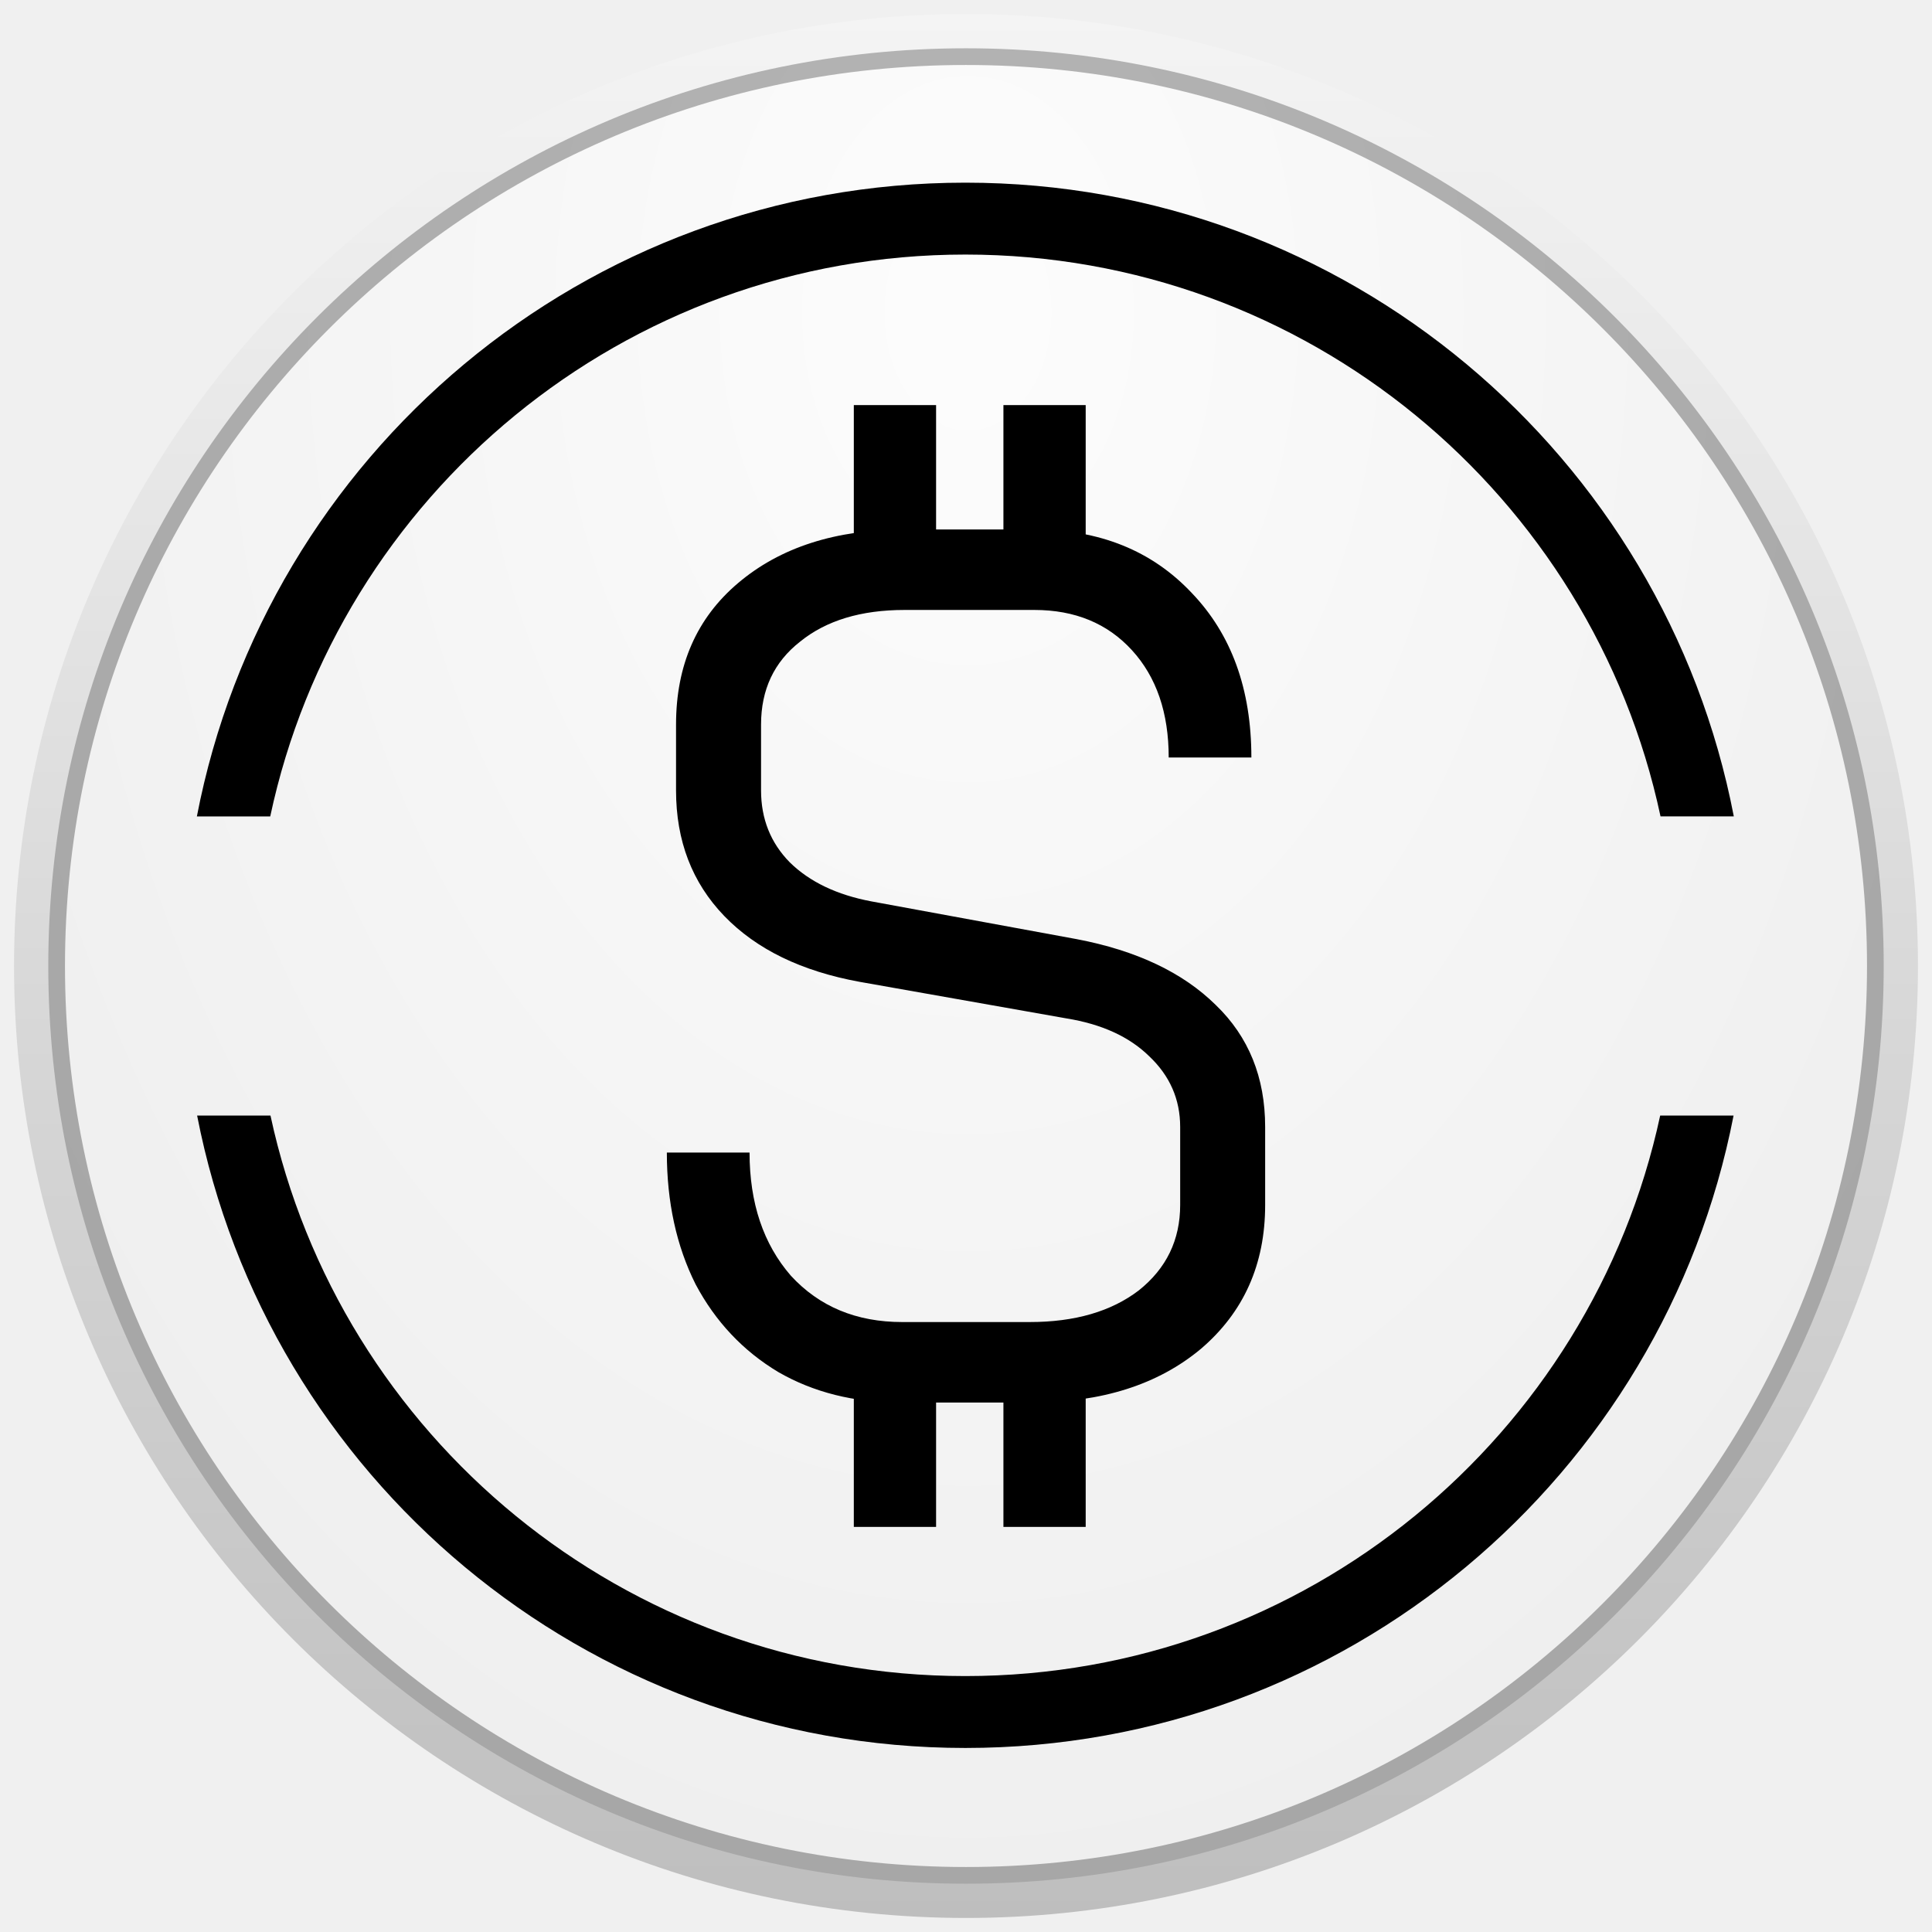
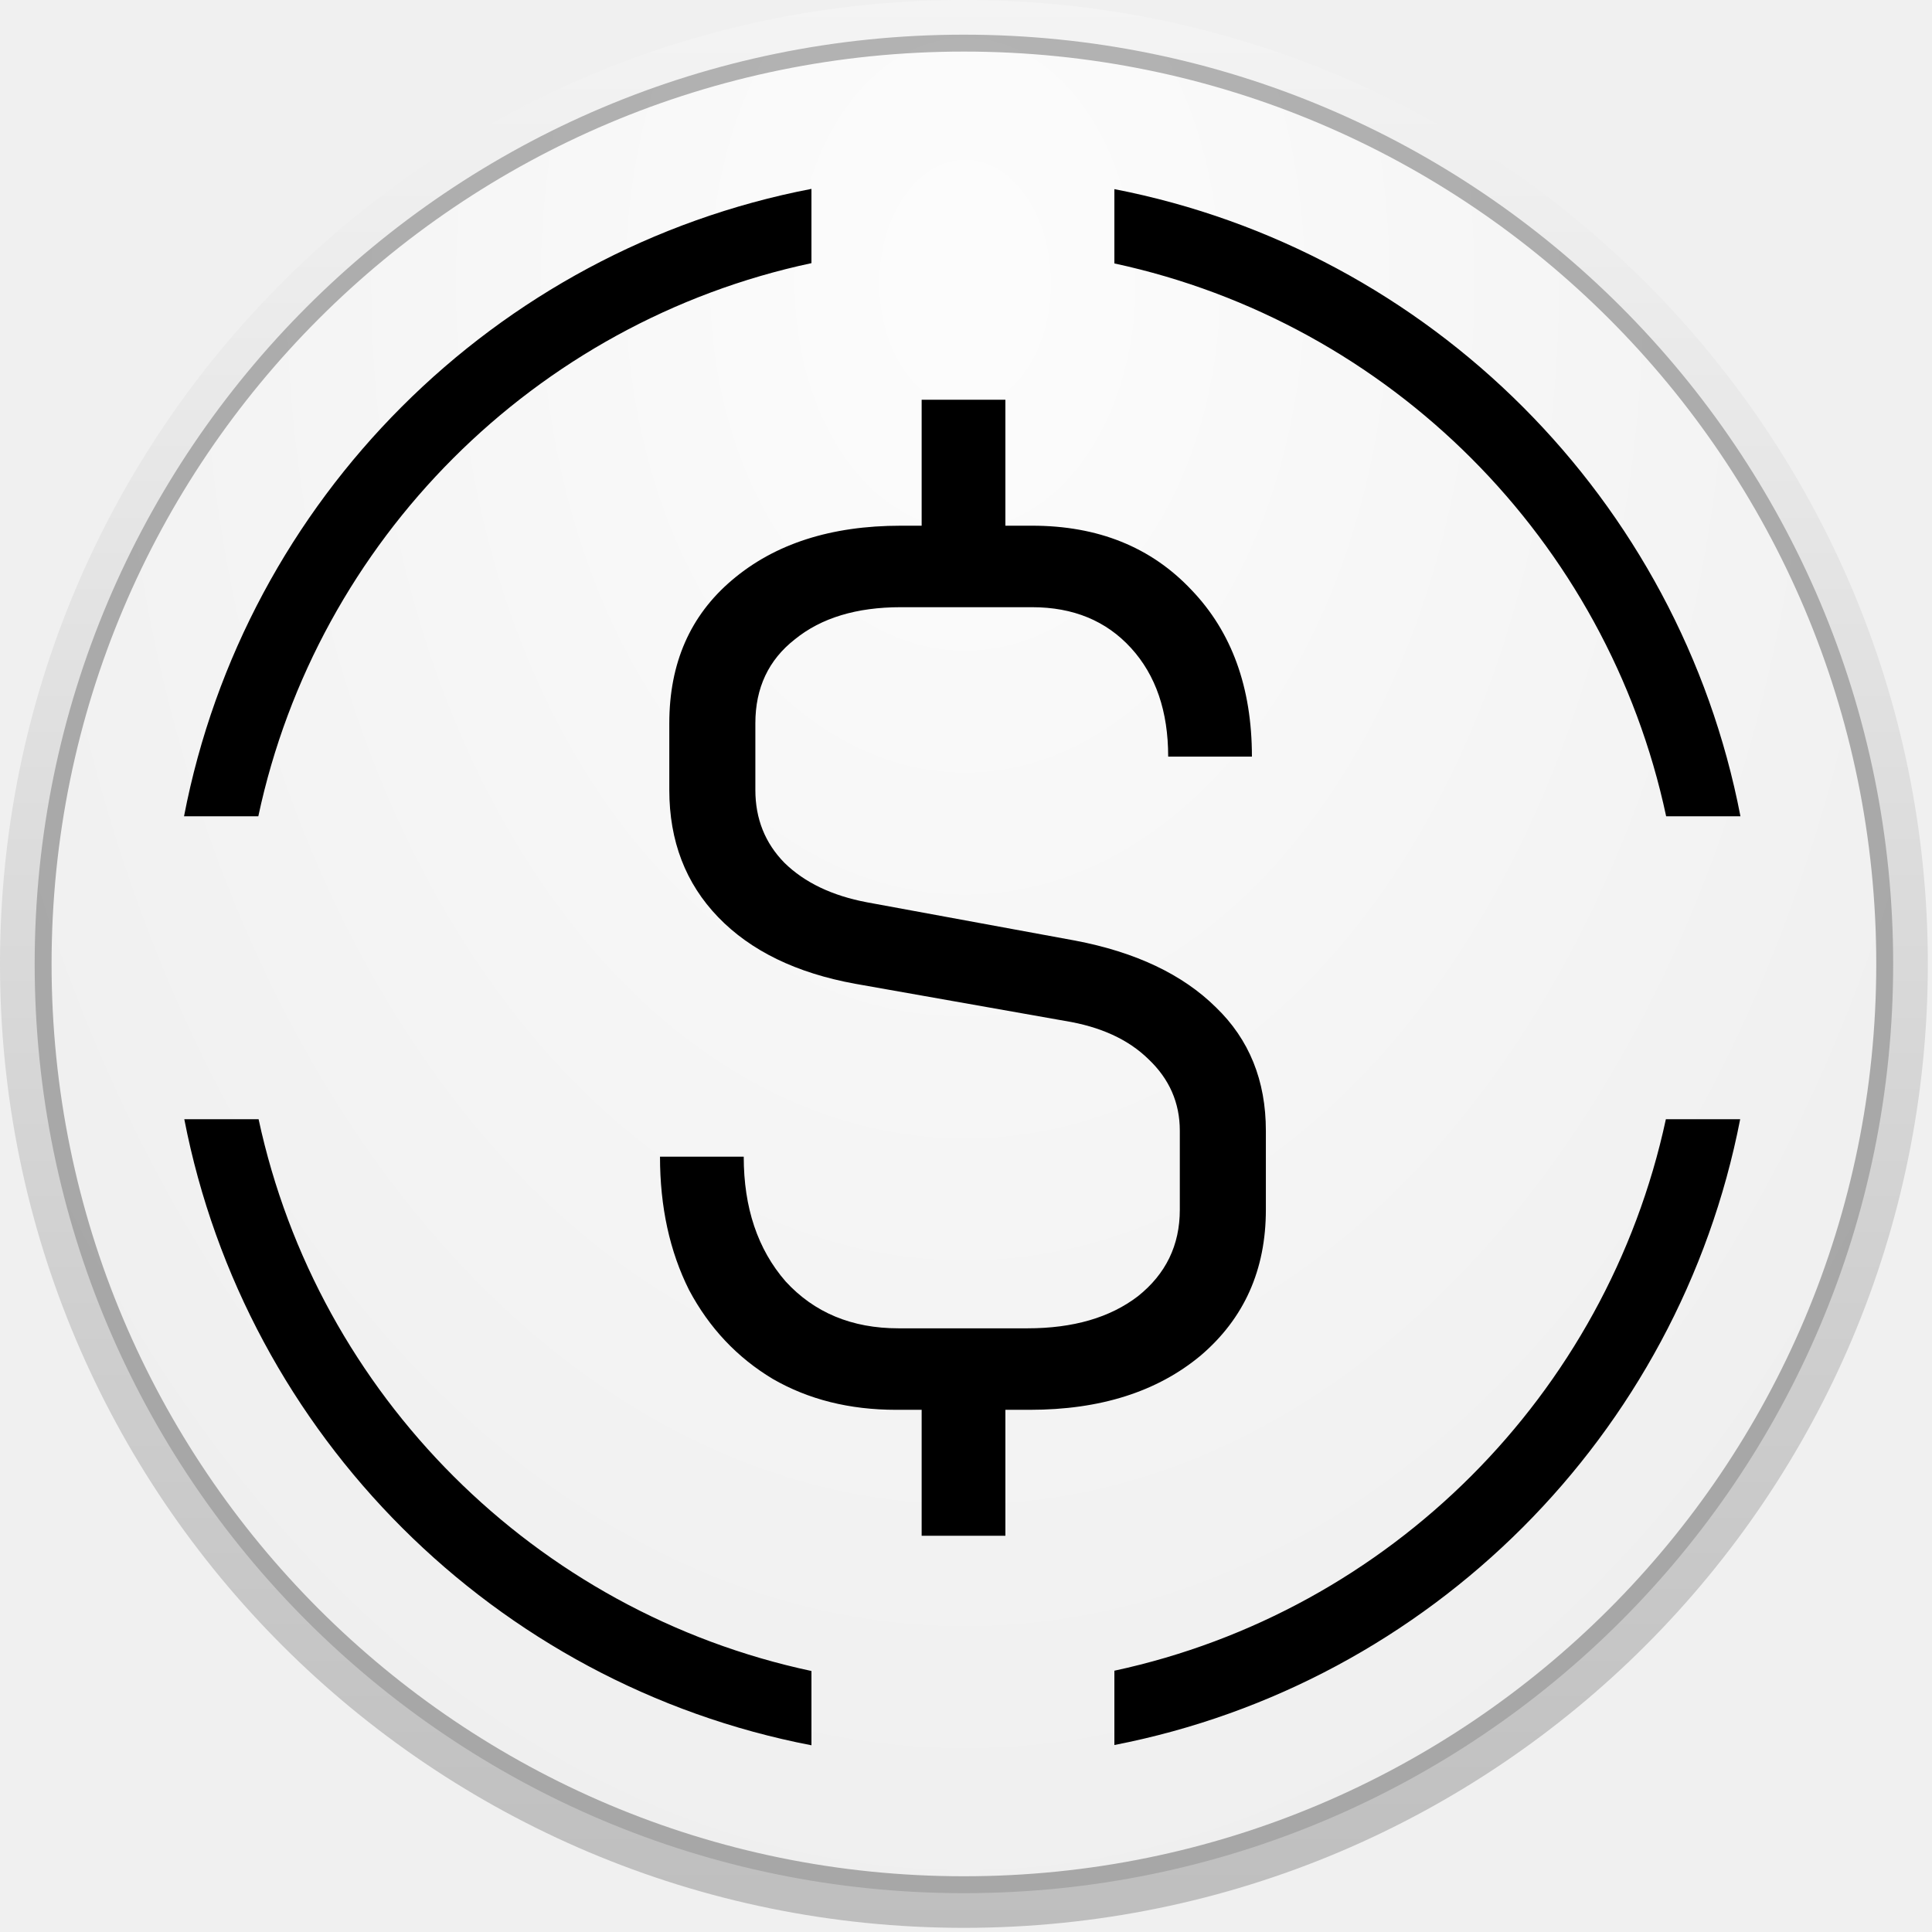
- <svg xmlns="http://www.w3.org/2000/svg" width="62" height="62" viewBox="0 0 62 62" fill="none">
-   <path d="M31 1.543c16.27 0 29.457 13.188 29.457 29.456v.002c0 16.268-13.188 29.456-29.456 29.456h-.002c-16.268 0-29.456-13.188-29.456-29.456v-.002c0-16.268 13.188-29.456 29.456-29.456Z" fill="#fff" stroke="#111" stroke-width="1.085" />
-   <path d="M31 1C14.43 1 1 14.431 1 31c0 16.57 13.431 30 30 30 16.569 0 30-13.431 30-30C61 14.43 47.569 1 31 1Z" fill="url(#a)" fill-opacity=".7" />
-   <path d="M31 1C14.43 1 1 14.431 1 31c0 16.57 13.431 30 30 30 16.569 0 30-13.431 30-30C61 14.43 47.569 1 31 1Z" stroke="url(#b)" stroke-width="1.099" />
-   <path fill-rule="evenodd" clip-rule="evenodd" d="M55.64 26.2C53.41 14.614 43.217 5.862 30.98 5.862S8.55 14.614 6.318 26.2h2.354C10.867 15.897 20.021 8.169 30.98 8.169s20.112 7.727 22.308 18.03h2.354Zm-2.362 9.6h2.354C53.384 47.364 43.201 56.094 30.98 56.094S8.574 47.364 6.326 35.8H8.68c2.212 10.281 11.355 17.987 22.298 17.987 10.943 0 20.086-7.706 22.299-17.987Z" fill="#000" />
-   <path d="M34.557 30.139c1.916.365 3.402 1.07 4.459 2.113 1.056 1.017 1.584 2.322 1.584 3.913v2.505c0 1.904-.688 3.443-2.063 4.617-1.376 1.148-3.182 1.722-5.418 1.722h-4.237c-1.475 0-2.777-.327-3.907-.979-1.13-.678-2.015-1.617-2.653-2.817-.614-1.226-.922-2.635-.922-4.226h2.654c0 1.617.442 2.935 1.326 3.952.91.991 2.101 1.487 3.575 1.487h4.09c1.45 0 2.617-.34 3.502-1.017.884-.705 1.326-1.618 1.326-2.74v-2.504c0-.887-.331-1.643-.995-2.27-.639-.626-1.523-1.03-2.653-1.213l-6.633-1.173c-1.868-.34-3.317-1.044-4.349-2.113-1.032-1.07-1.548-2.413-1.548-4.03v-2.114c0-1.904.663-3.417 1.99-4.54 1.352-1.147 3.133-1.72 5.344-1.72h4.164c2.088 0 3.771.677 5.049 2.034 1.277 1.33 1.916 3.091 1.916 5.283h-2.653c0-1.435-.393-2.583-1.18-3.444-.786-.86-1.83-1.291-3.132-1.291H29.03c-1.4 0-2.518.339-3.354 1.017-.835.652-1.253 1.54-1.253 2.661v2.113c0 .913.307 1.683.922 2.309.638.626 1.51 1.043 2.616 1.252l6.597 1.213Z" fill="#000" />
-   <path fill="#000" d="M27.4 13h2.64v4.8H27.4zm4.801 0h2.64v4.8h-2.64zM27.4 44.2h2.64V49H27.4zm4.801 0h2.64V49h-2.64z" />
+ <svg xmlns="http://www.w3.org/2000/svg" width="398" height="398" viewBox="0 0 398 398" fill="none">
+   <path d="M198.568 7.098h.007c105.746 0 191.47 85.724 191.47 191.47v.007c0 105.746-85.724 191.47-191.47 191.47h-.007c-105.746 0-191.47-85.724-191.47-191.47v-.007c0-105.746 85.724-191.47 191.47-191.47Z" fill="#fff" stroke="#111" stroke-width="7.054" />
+   <path d="M198.575 3.571h-.007C90.874 3.571 3.571 90.874 3.571 198.568v.007c0 107.694 87.303 194.997 194.997 194.997h.007c107.694 0 194.997-87.303 194.997-194.997v-.007c0-107.694-87.303-194.997-194.997-194.997Z" fill="url(#a)" fill-opacity=".7" />
+   <path d="M198.575 3.571h-.007C90.874 3.571 3.571 90.874 3.571 198.568v.007c0 107.694 87.303 194.997 194.997 194.997h.007c107.694 0 194.997-87.303 194.997-194.997v-.007c0-107.694-87.303-194.997-194.997-194.997Z" stroke="url(#b)" stroke-width="7.143" />
+   <path d="M53.272 230.565c12.23 56.825 57.025 101.545 113.89 113.667v15.304c-65.164-12.552-116.533-63.847-129.196-128.971h15.306Zm305.211 0c-12.645 65.031-63.885 116.27-128.916 128.915v-15.307c56.732-12.208 101.401-56.876 113.61-113.608h15.306ZM229.567 38.962c65.125 12.662 116.42 64.033 128.972 129.197h-15.304c-12.122-56.865-56.842-101.661-113.668-113.89V38.962ZM167.162 54.21C110.204 66.353 65.356 111.2 53.214 168.16H37.91c12.57-65.258 63.995-116.682 129.252-129.252V54.21Zm54.324 139.556c12.457 2.374 22.12 6.953 28.987 13.736 6.868 6.614 10.301 15.093 10.301 25.437v16.28c0 12.38-4.471 22.385-13.415 30.016-8.944 7.462-20.682 11.192-35.216 11.192h-5.03v25.946h-17.249v-25.946h-5.27c-9.583 0-18.047-2.119-25.394-6.359-7.347-4.409-13.096-10.514-17.248-18.315-3.993-7.97-5.989-17.127-5.989-27.472h17.248c0 10.514 2.875 19.078 8.624 25.692 5.909 6.444 13.655 9.666 23.238 9.666h26.591c9.423 0 17.009-2.205 22.759-6.614 5.749-4.579 8.624-10.514 8.624-17.806v-16.28c0-5.765-2.156-10.683-6.468-14.753-4.153-4.07-9.902-6.699-17.249-7.886l-43.121-7.631c-12.138-2.205-21.561-6.783-28.268-13.736-6.708-6.953-10.062-15.686-10.062-26.2v-13.736c0-12.38 4.312-22.216 12.936-29.508 8.784-7.461 20.363-11.192 34.737-11.192h4.312V82.351h17.249v25.946h5.509c13.576 0 24.516 4.409 32.82 13.227 8.305 8.649 12.458 20.096 12.458 34.341h-17.249c0-9.327-2.555-16.789-7.666-22.385-5.11-5.596-11.898-8.394-20.363-8.394h-27.07c-9.103 0-16.37 2.204-21.8 6.613-5.43 4.24-8.145 10.006-8.145 17.298v13.736c0 5.935 1.996 10.938 5.989 15.008 4.152 4.07 9.822 6.783 17.009 8.139l42.881 7.886Z" fill="#000" />
  <defs>
-     <radialGradient id="a" cx="0" cy="0" r="1" gradientUnits="userSpaceOnUse" gradientTransform="matrix(0 63.253 -44.5238 0 31.064 9.76)">
+     <radialGradient id="a" cx="0" cy="0" r="1" gradientUnits="userSpaceOnUse" gradientTransform="scale(289.405 411.145) rotate(90 .27 .417)">
      <stop offset=".031" stop-color="#FAFAFA" />
      <stop offset="1" stop-color="#E3E3E3" />
    </radialGradient>
-     <linearGradient id="b" x1="31" y1=".434" x2="31" y2="61.566" gradientUnits="userSpaceOnUse">
+     <linearGradient id="b" x1="198.571" y1="-.108" x2="198.571" y2="397.251" gradientUnits="userSpaceOnUse">
      <stop stop-color="#F4F4F4" />
      <stop offset="1" stop-color="#BEBEBE" />
    </linearGradient>
  </defs>
</svg>
